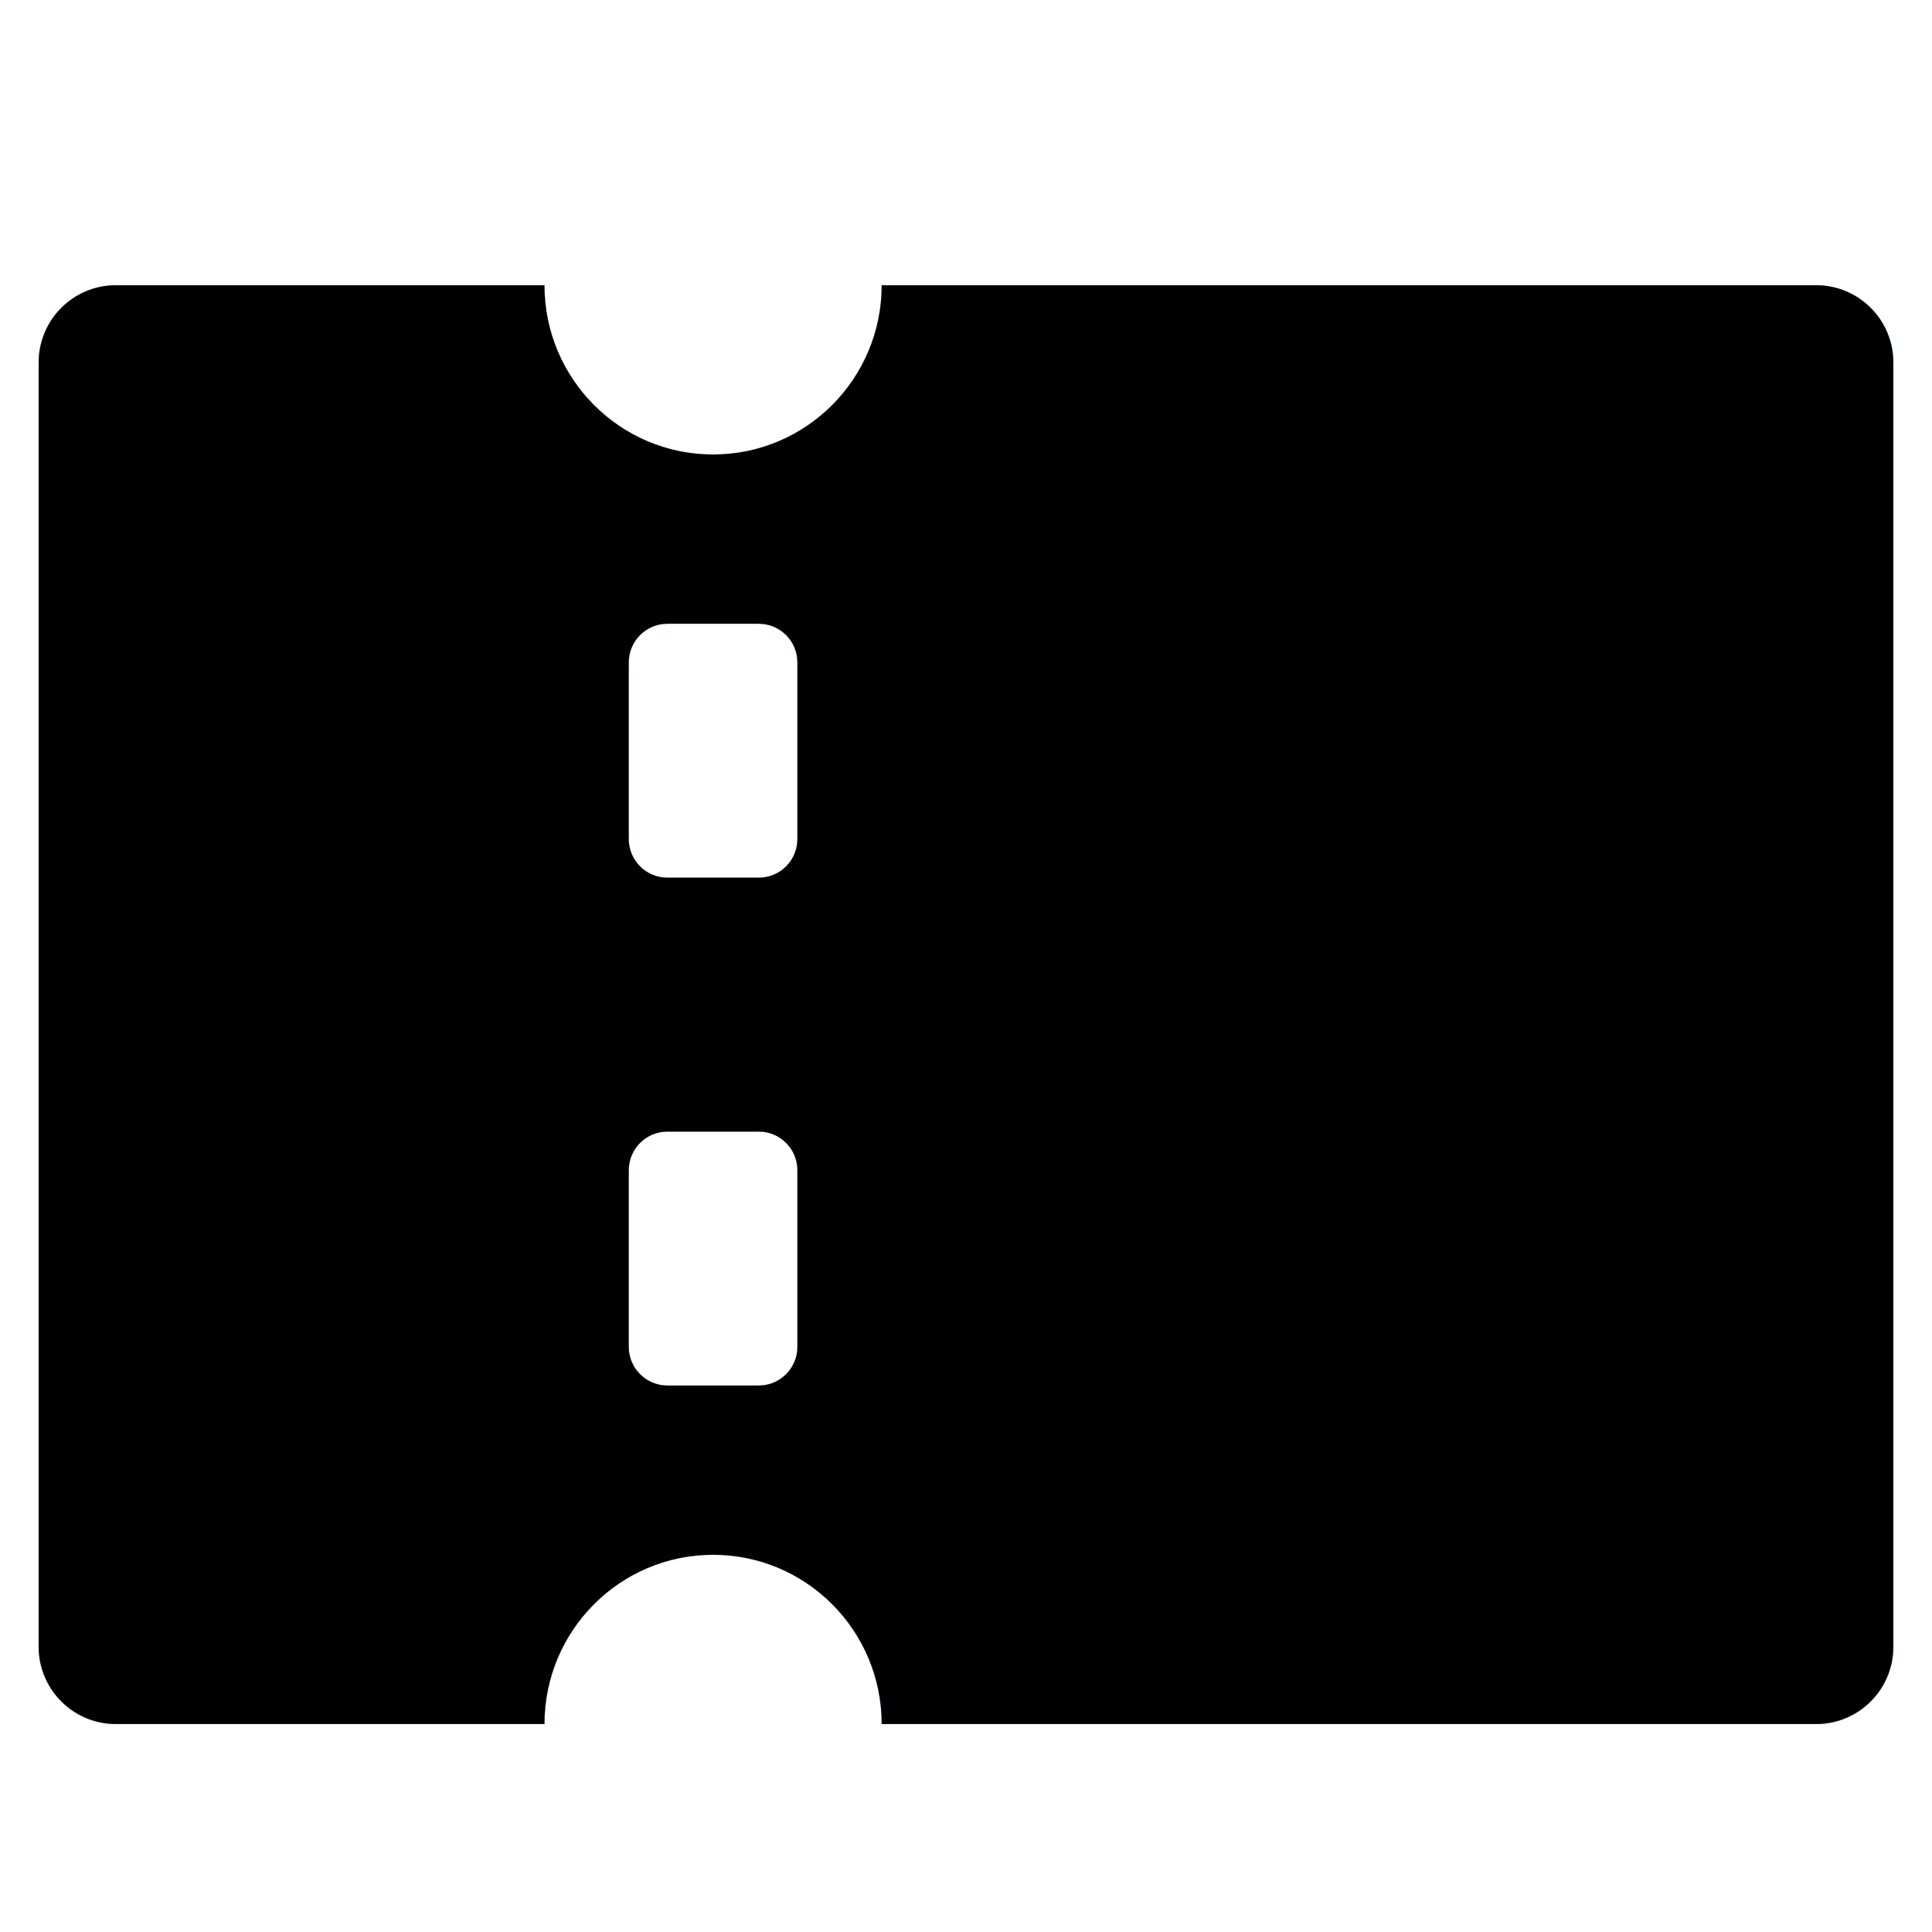
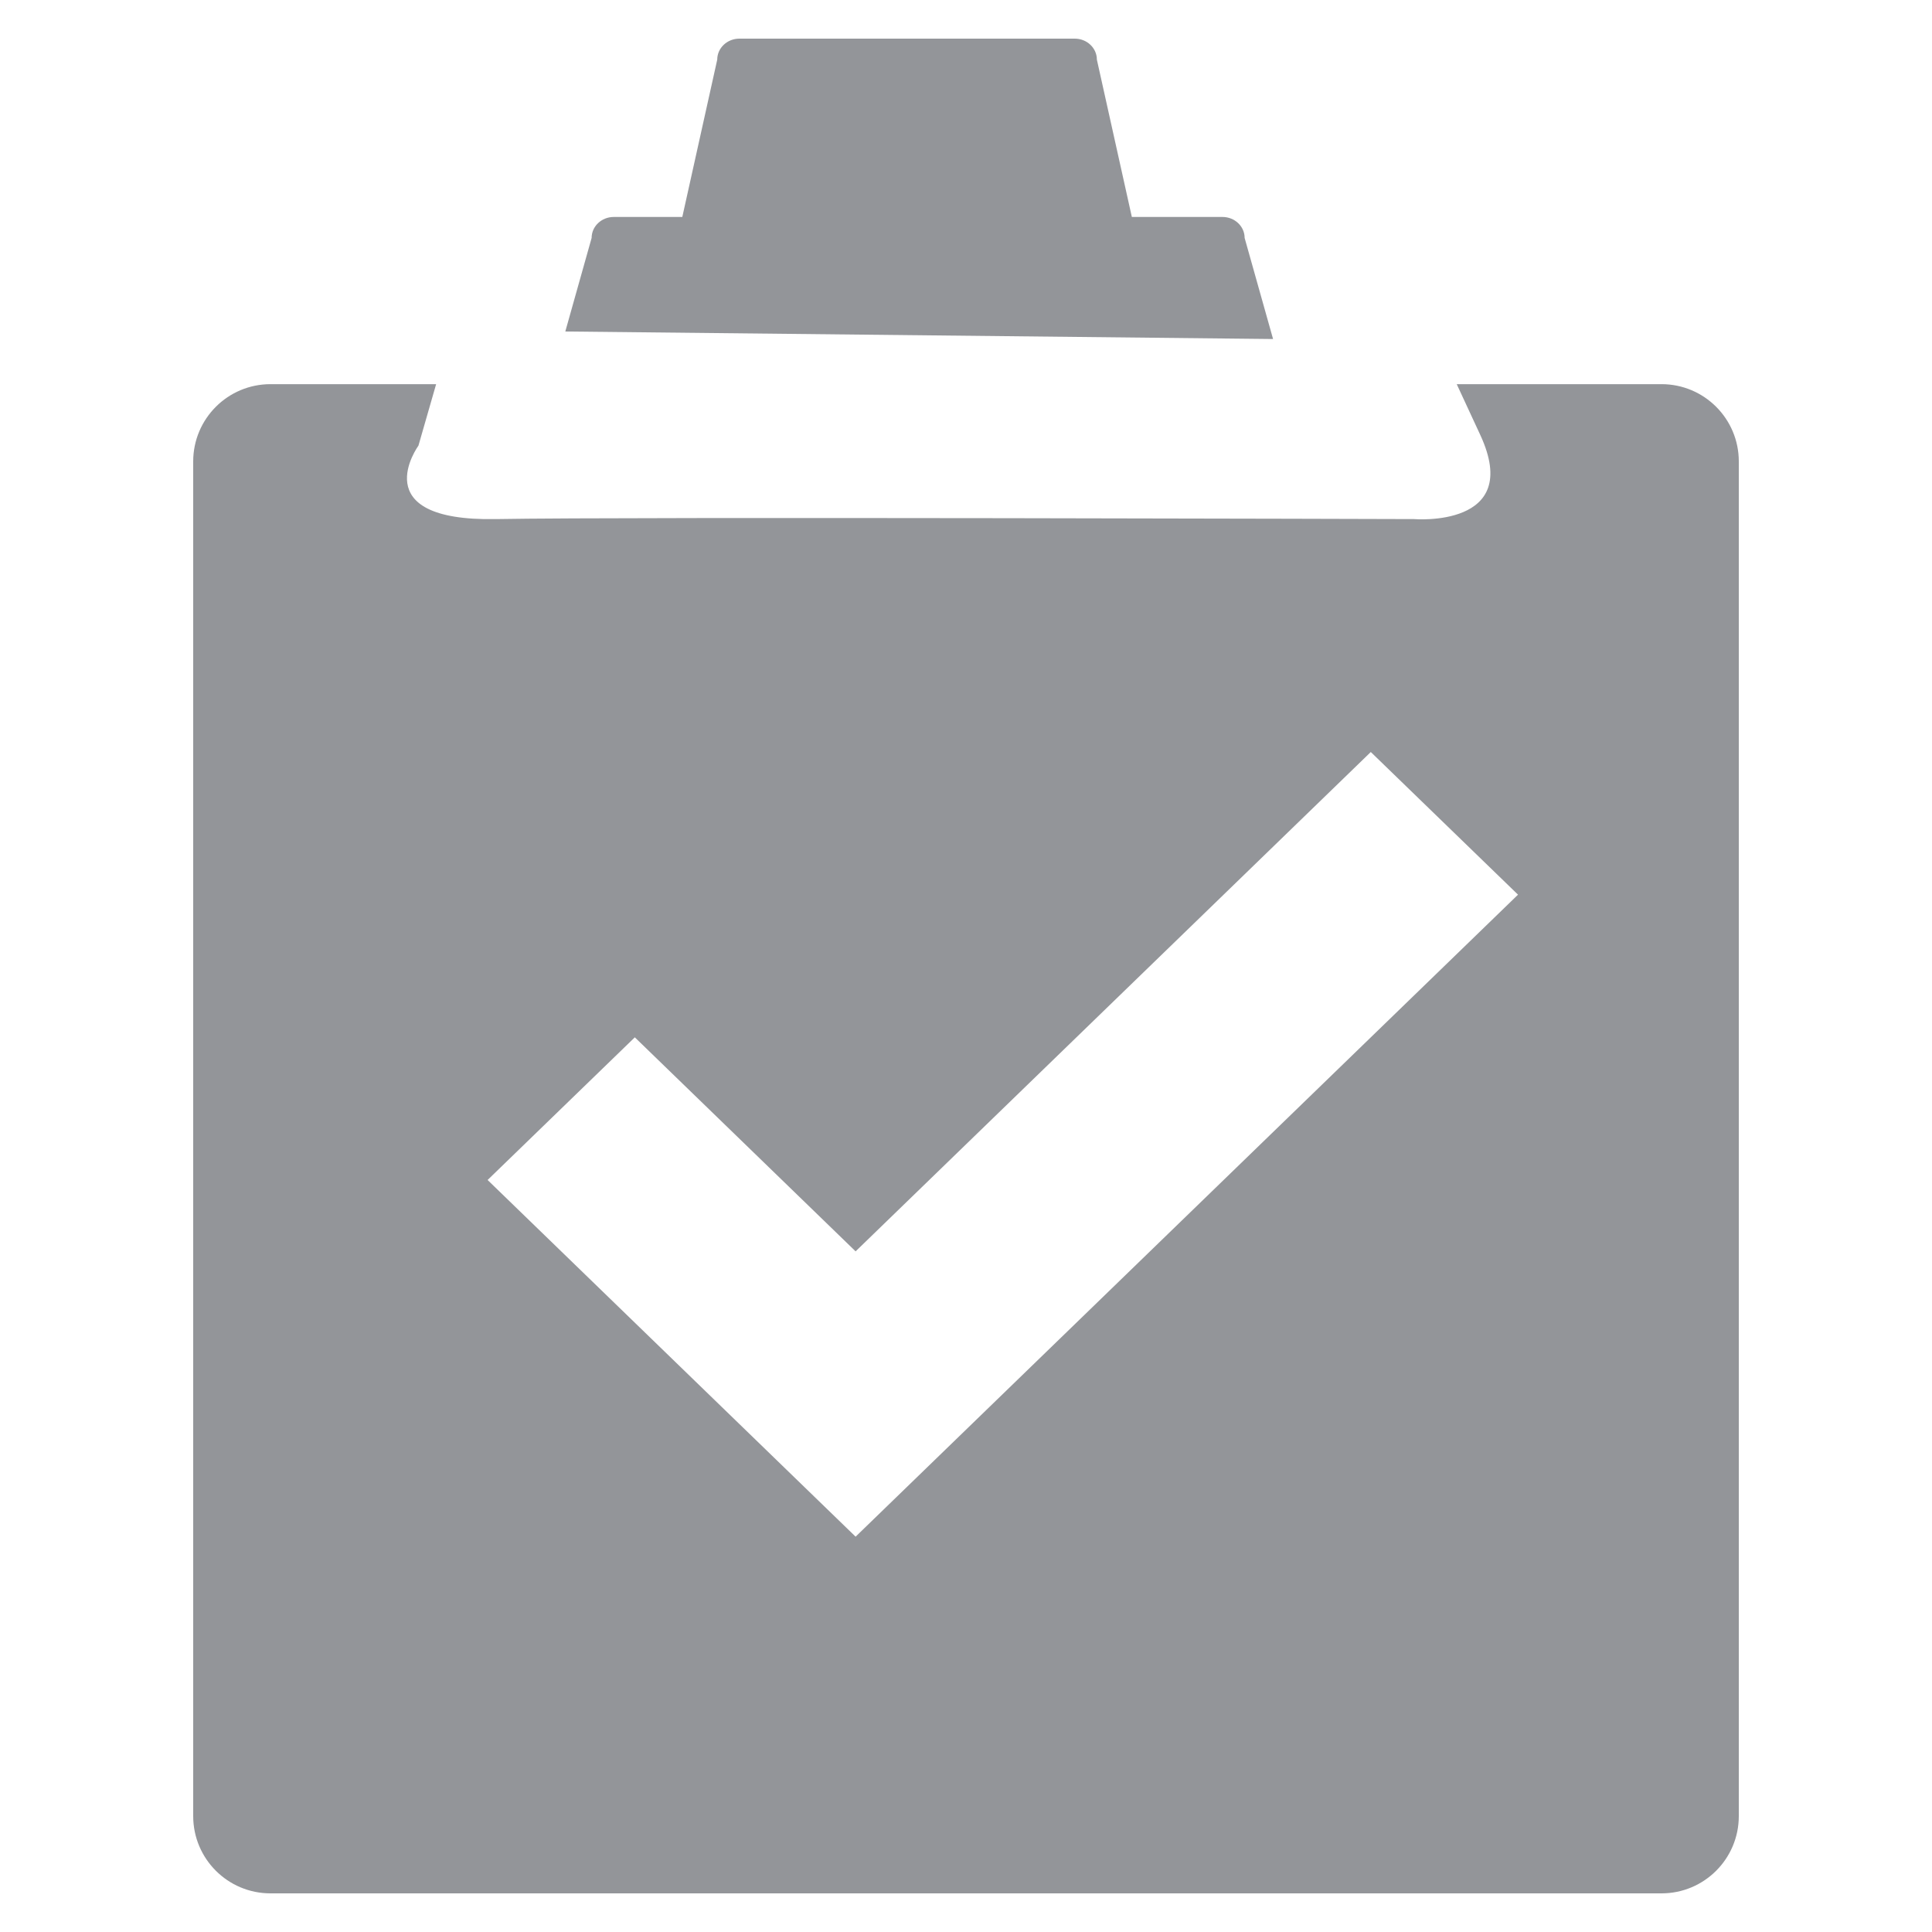
<svg xmlns="http://www.w3.org/2000/svg" preserveAspectRatio="xMidYMid" width="50" height="50" viewBox="0 0 50 50">
  <defs>
    <style>
      .cls-1 {
-         fill: #5671a8;
-         filter: url(#color-overlay-1);
+         fill: #939599;
        fill-rule: evenodd;
      }
    </style>
-     <filter id="color-overlay-1" filterUnits="userSpaceOnUse">
-       <feFlood />
-       <feComposite operator="in" in2="SourceGraphic" />
-       <feBlend in2="SourceGraphic" result="solidFill" />
-     </filter>
  </defs>
-   <path d="M47.000,44.619 L22.818,44.619 C22.818,42.200 20.865,40.238 18.455,40.238 C16.045,40.238 14.091,42.200 14.091,44.619 L3.000,44.619 C1.895,44.619 1.000,43.724 1.000,42.619 L1.000,9.381 C1.000,8.276 1.895,7.381 3.000,7.381 L14.091,7.381 C14.091,9.800 16.045,11.762 18.455,11.762 C20.865,11.762 22.818,9.800 22.818,7.381 L47.000,7.381 C48.105,7.381 49.000,8.276 49.000,9.381 L49.000,42.619 C49.000,43.724 48.105,44.619 47.000,44.619 ZM20.636,17.143 C20.636,16.591 20.189,16.143 19.636,16.143 L17.273,16.143 C16.720,16.143 16.273,16.591 16.273,17.143 L16.273,21.714 C16.273,22.267 16.720,22.714 17.273,22.714 L19.636,22.714 C20.189,22.714 20.636,22.267 20.636,21.714 L20.636,17.143 ZM20.636,30.286 C20.636,29.733 20.189,29.286 19.636,29.286 L17.273,29.286 C16.720,29.286 16.273,29.733 16.273,30.286 L16.273,34.857 C16.273,35.409 16.720,35.857 17.273,35.857 L19.636,35.857 C20.189,35.857 20.636,35.409 20.636,34.857 L20.636,30.286 Z" class="cls-1" />
+   <path d="M43.000,49.000 L7.000,49.000 C5.895,49.000 5.000,48.105 5.000,47.000 L5.000,11.942 C5.000,10.838 5.895,9.942 7.000,9.942 L11.287,9.942 L10.829,11.534 C10.829,11.534 9.394,13.497 12.834,13.434 C16.273,13.371 36.593,13.434 36.593,13.434 C36.593,13.434 39.425,13.674 38.312,11.262 C38.052,10.699 37.855,10.276 37.700,9.942 L43.000,9.942 C44.105,9.942 45.000,10.838 45.000,11.942 L45.000,47.000 C45.000,48.105 44.105,49.000 43.000,49.000 ZM35.476,19.462 L22.143,32.385 L16.429,26.846 L12.619,30.538 L22.143,39.769 L39.286,23.154 L35.476,19.462 ZM15.311,6.158 C15.311,5.858 15.568,5.615 15.884,5.615 L17.658,5.615 L18.562,1.543 C18.562,1.243 18.819,1.000 19.135,1.000 L27.814,1.000 C28.131,1.000 28.387,1.243 28.387,1.543 L29.292,5.615 L31.638,5.615 C31.954,5.615 32.211,5.858 32.211,6.158 L32.947,8.774 L14.630,8.579 L15.311,6.158 Z" class="cls-1" />
</svg>
